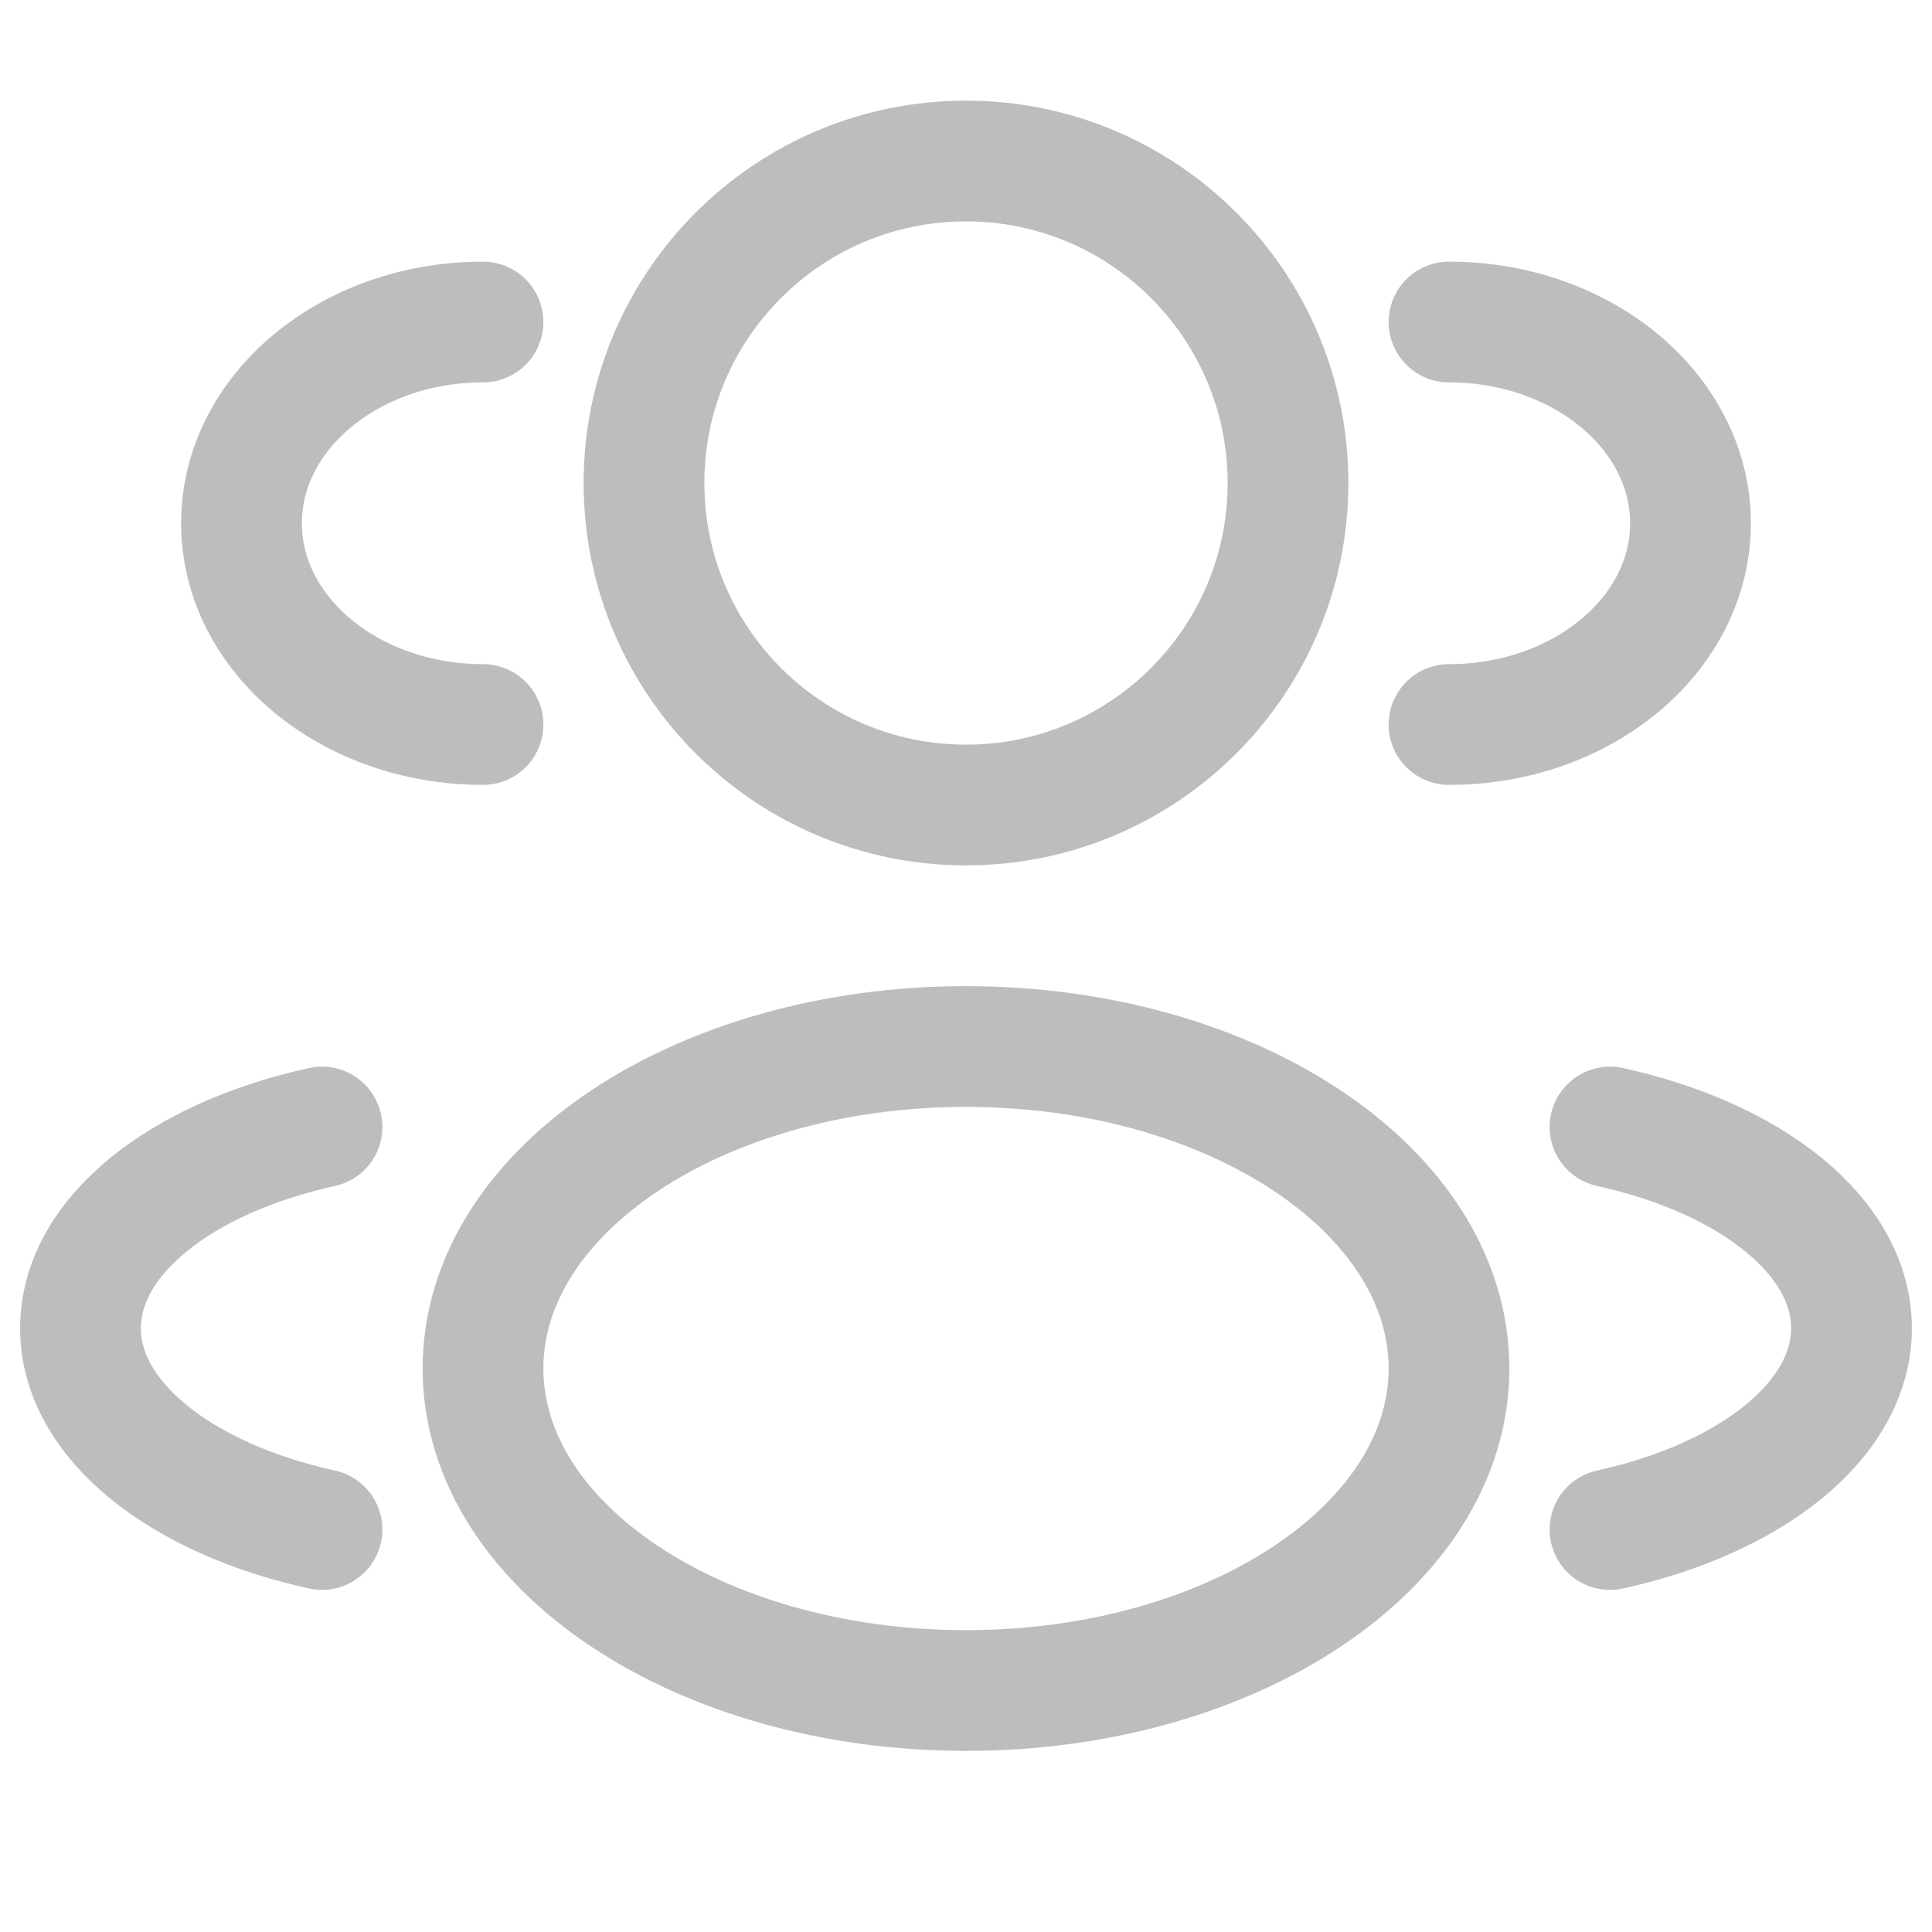
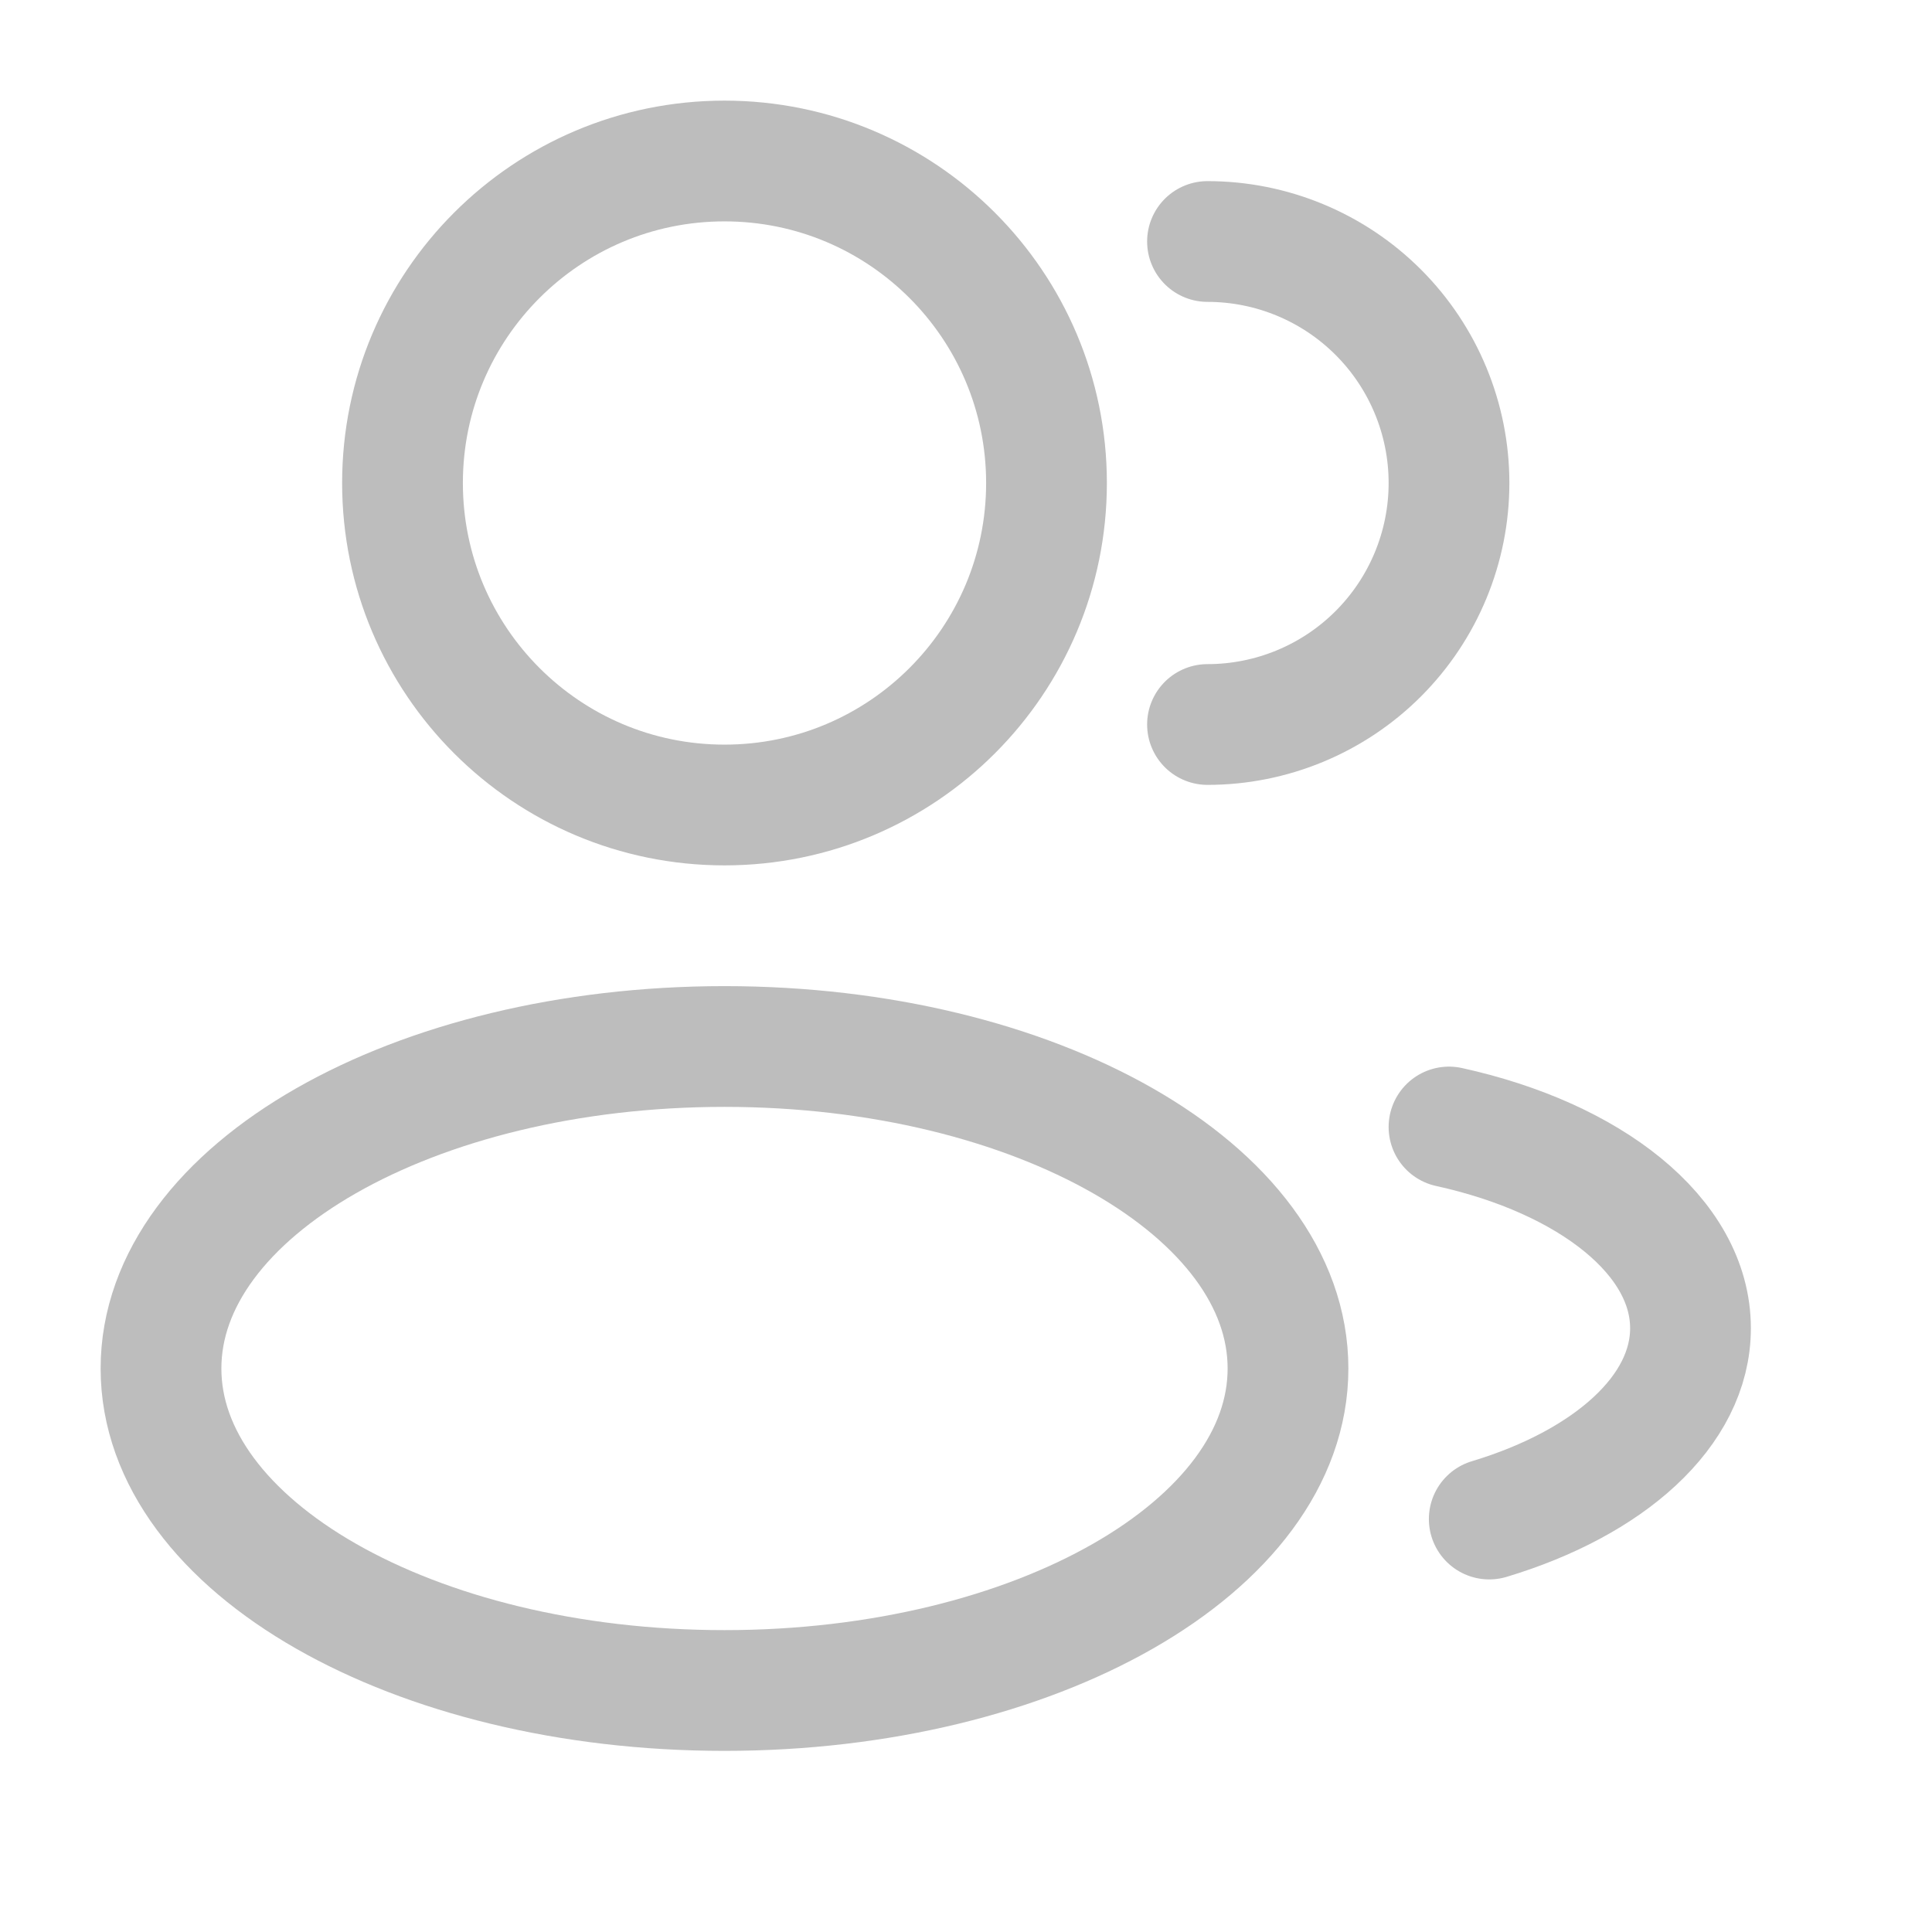
<svg xmlns="http://www.w3.org/2000/svg" width="600" height="600" viewBox="0 0 600 600" fill="none">
-   <path d="M299.999 250.004C355.228 250.004 399.999 205.232 399.999 150.004C399.999 94.775 355.228 50.004 299.999 50.004C244.771 50.004 199.999 94.775 199.999 150.004C199.999 205.232 244.771 250.004 299.999 250.004Z" stroke="#BDBDBD" stroke-width="37.5" />
-   <path d="M449.999 225.006C491.424 225.006 524.999 197.006 524.999 162.506C524.999 128.006 491.424 100.006 449.999 100.006M149.999 225.006C108.574 225.006 74.999 197.006 74.999 162.506C74.999 128.006 108.574 100.006 149.999 100.006" stroke="#BDBDBD" stroke-width="37.5" stroke-linecap="round" />
-   <path d="M299.999 525.006C382.842 525.006 449.999 480.234 449.999 425.006C449.999 369.777 382.842 325.006 299.999 325.006C217.156 325.006 149.999 369.777 149.999 425.006C149.999 480.234 217.156 525.006 299.999 525.006Z" stroke="#BDBDBD" stroke-width="37.5" />
-   <path d="M499.999 475.004C543.849 465.379 574.999 441.029 574.999 412.504C574.999 383.979 543.849 359.629 499.999 350.004M99.999 475.004C56.149 465.379 24.999 441.029 24.999 412.504C24.999 383.979 56.149 359.629 99.999 350.004" stroke="#BDBDBD" stroke-width="37.5" stroke-linecap="round" />
+   <path d="M225 250C280.228 250 325 205.228 325 150C325 94.772 280.228 50 225 50C169.772 50 125 94.772 125 150C125 205.228 169.772 250 225 250Z" stroke="#BDBDBD" stroke-width="37.5" />
+   <path d="M375 225C394.891 225 413.968 217.098 428.033 203.033C442.098 188.968 450 169.891 450 150C450 130.109 442.098 111.032 428.033 96.967C413.968 82.902 394.891 75 375 75" stroke="#BDBDBD" stroke-width="37.5" stroke-linecap="round" />
+   <path d="M225 525C321.65 525 400 480.228 400 425C400 369.772 321.65 325 225 325C128.35 325 50 369.772 50 425C50 480.228 128.35 525 225 525Z" stroke="#BDBDBD" stroke-width="37.5" />
+   <path d="M450 350C493.85 359.625 525 383.975 525 412.5C525 438.25 499.65 460.575 462.5 471.75" stroke="#BDBDBD" stroke-width="37.5" stroke-linecap="round" />
</svg>
